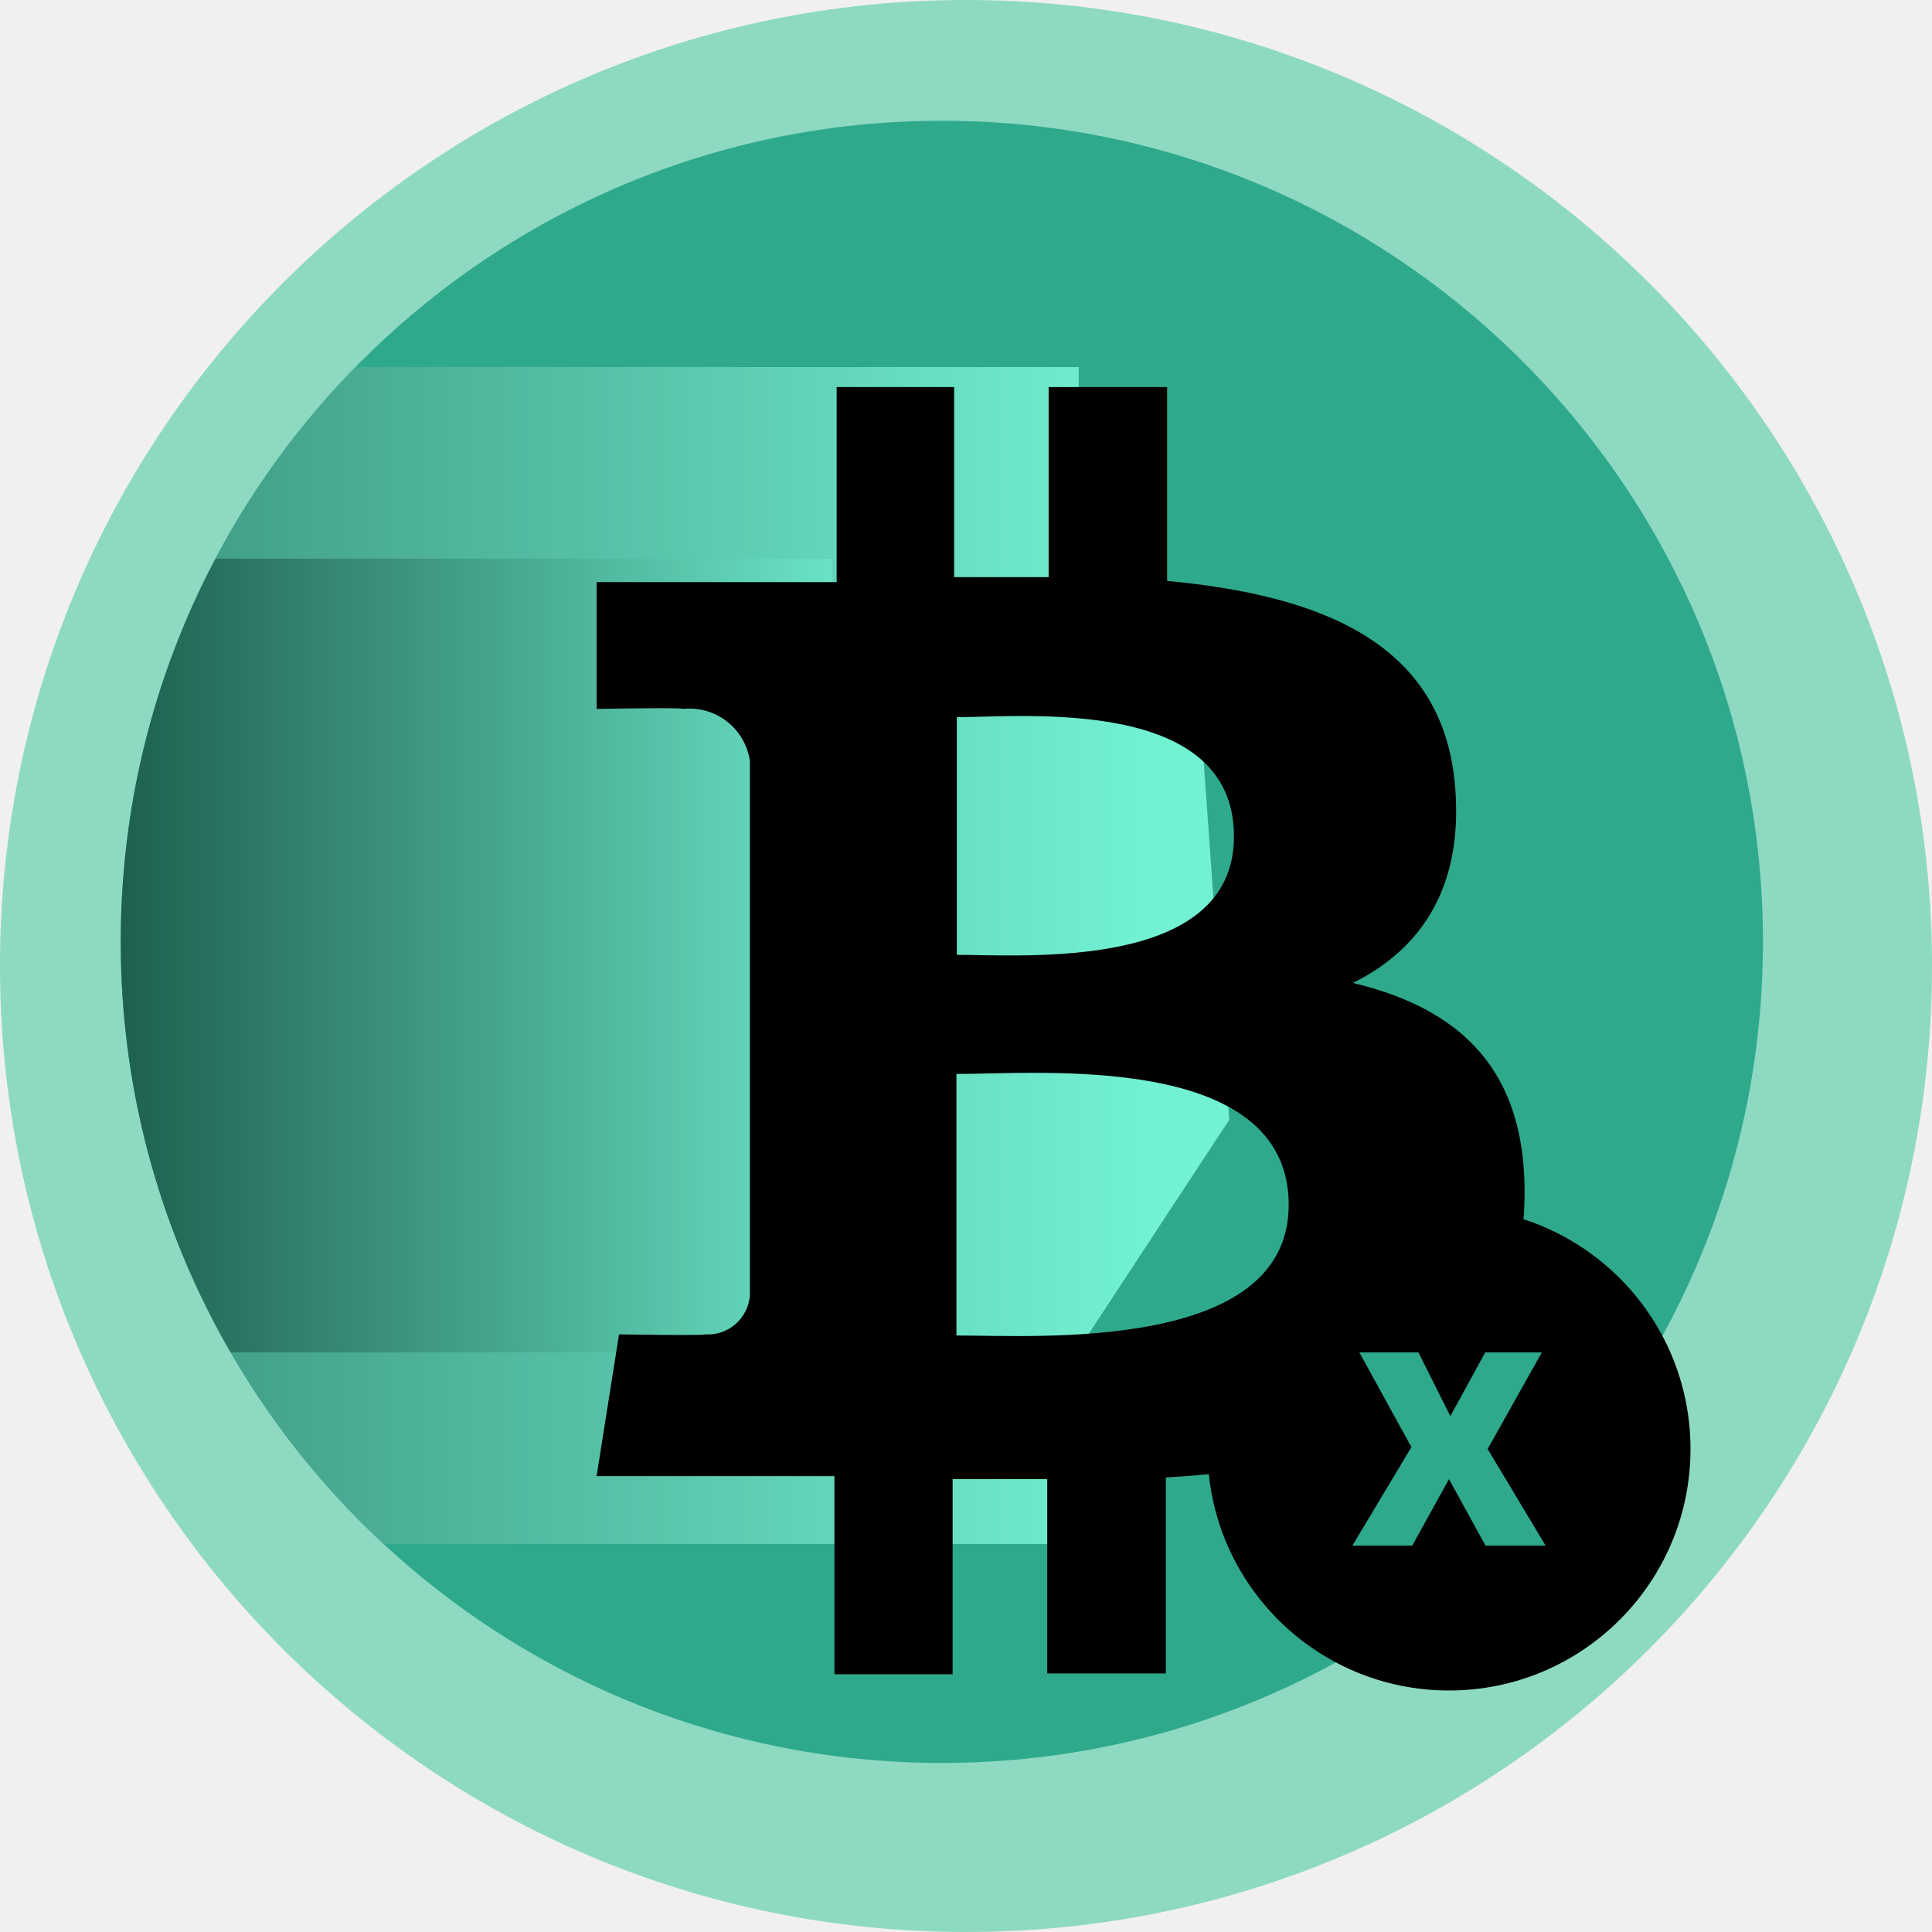
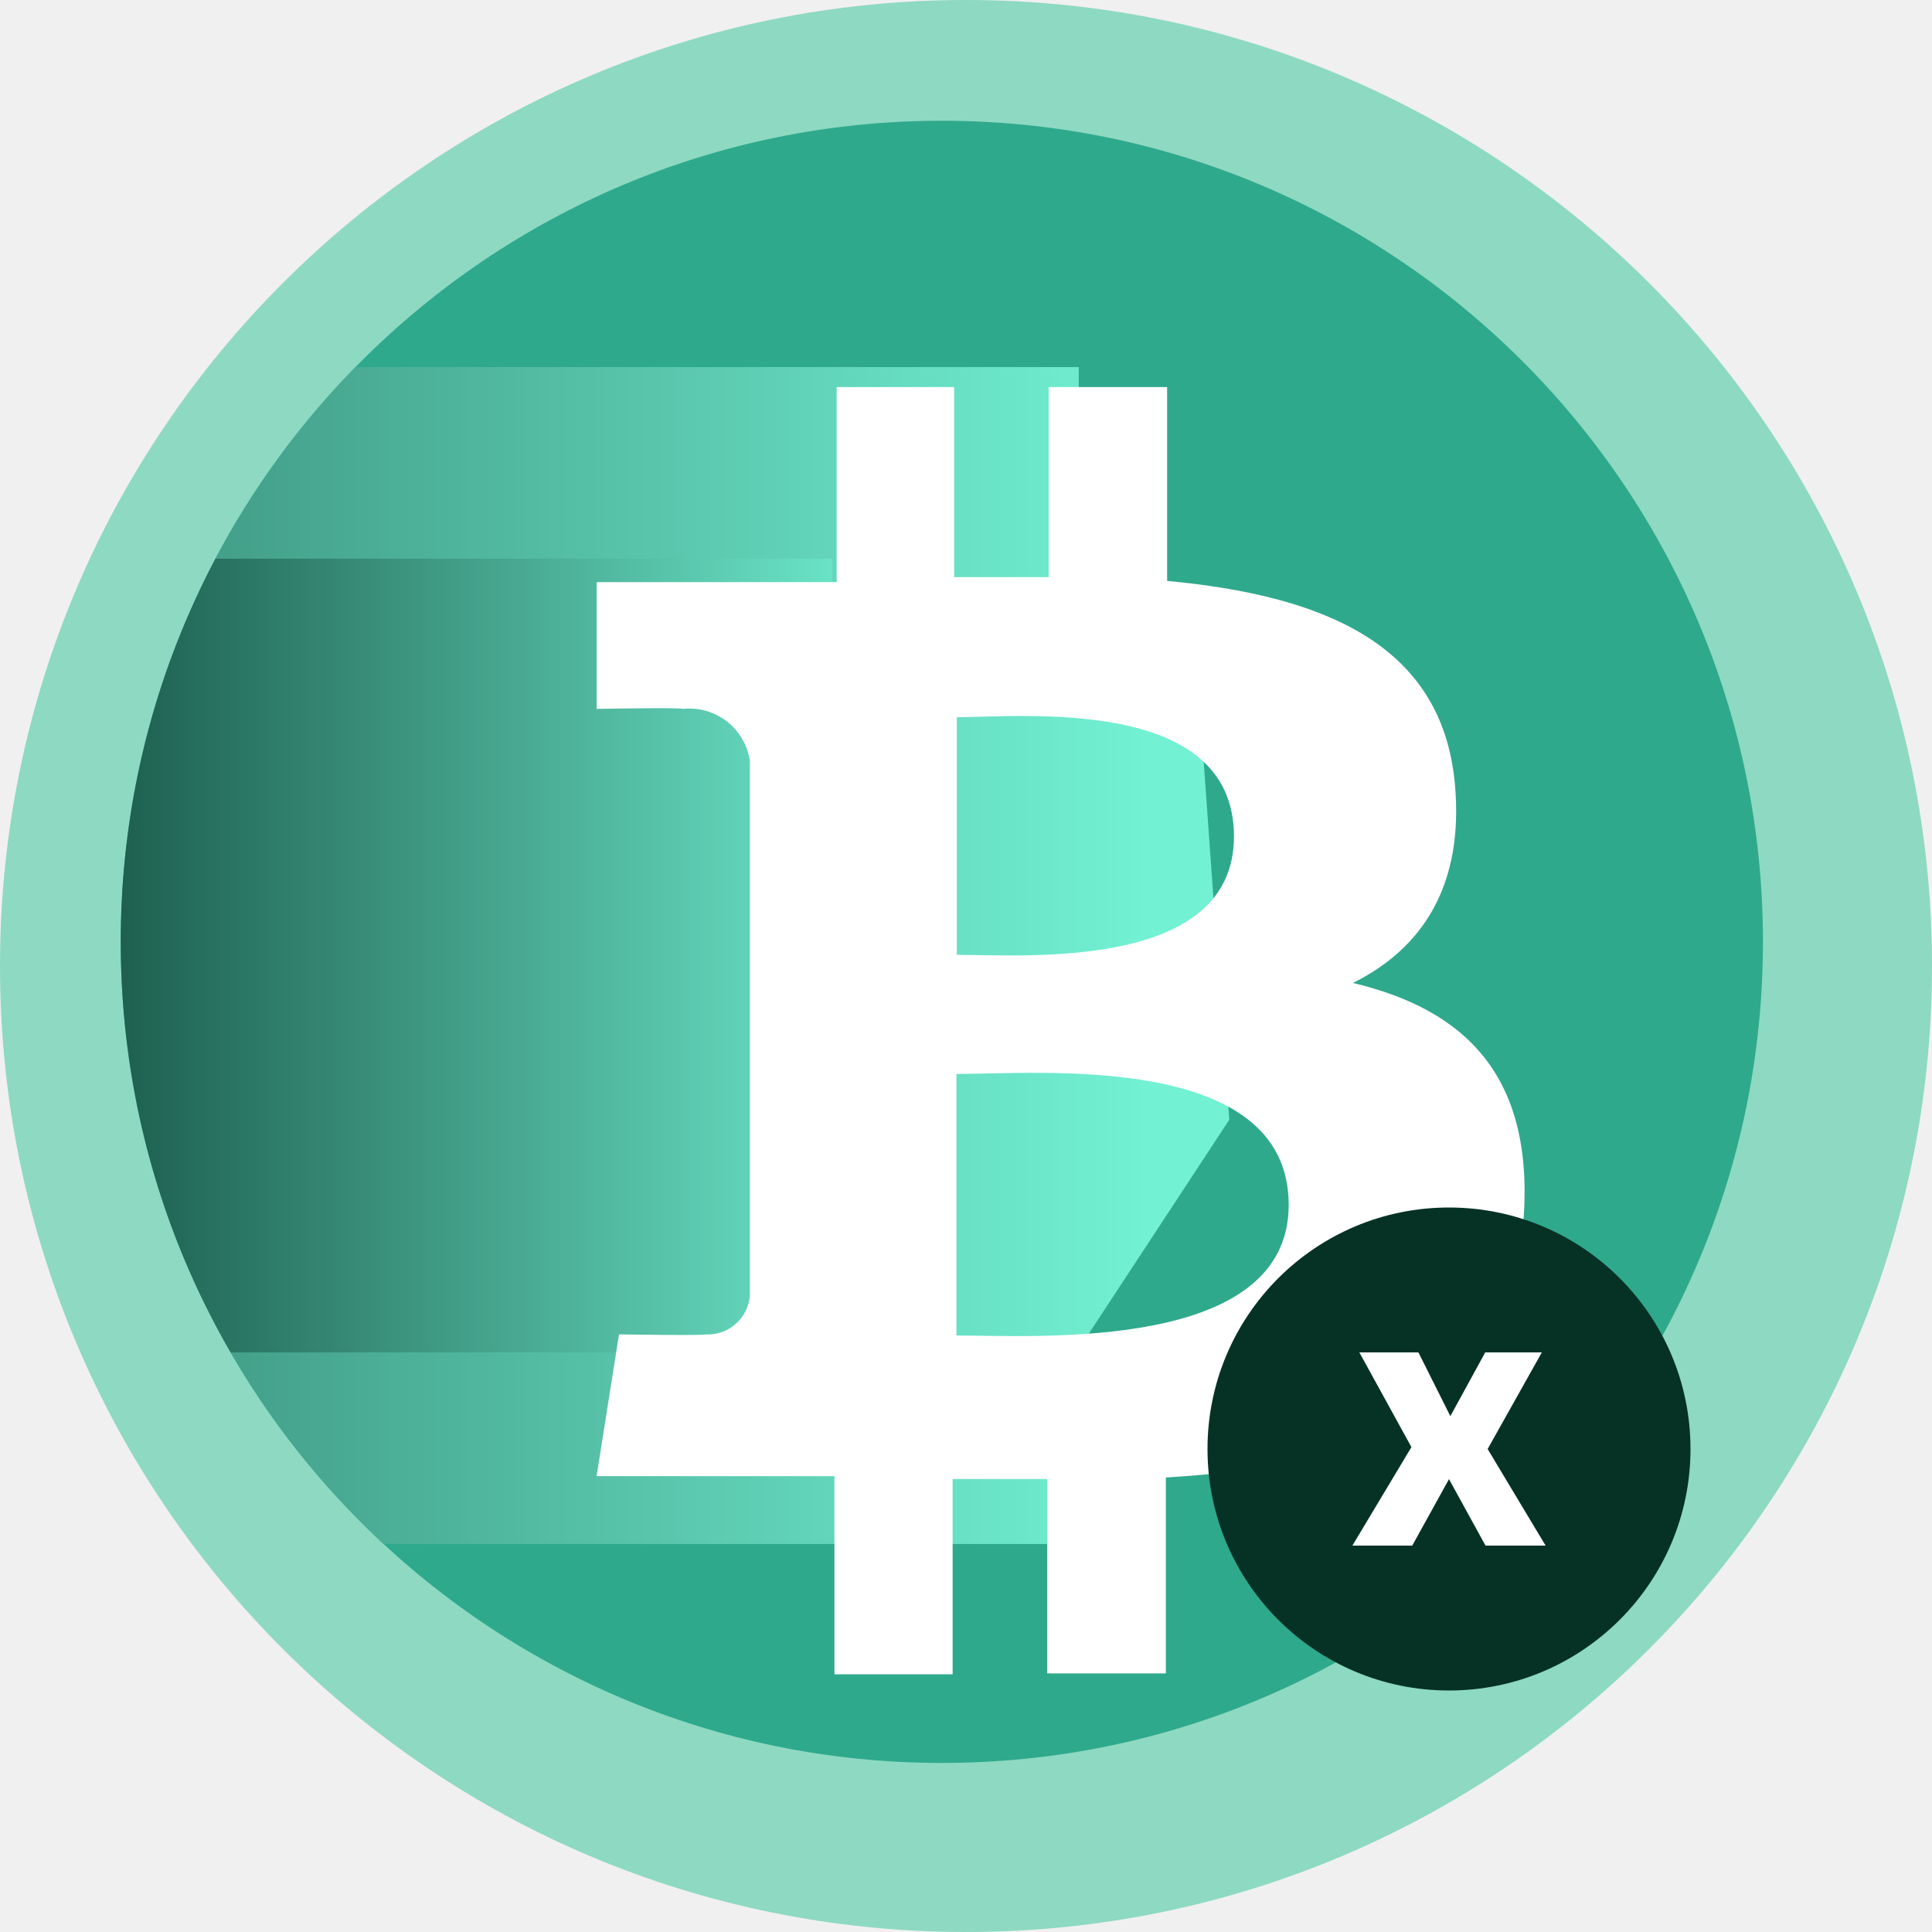
<svg xmlns="http://www.w3.org/2000/svg" width="40" height="40" viewBox="0 0 40 40" fill="none">
  <rect width="40" height="40" rx="20" fill="#2CC295" fill-opacity="0.5" />
  <circle cx="19.5" cy="19.5" r="17" fill="#2FA98C" />
-   <mask id="mask0_4374_33154" style="mask-type:alpha" maskUnits="userSpaceOnUse" x="2" y="2" width="35" height="35">
+   <mask id="mask0_4392_33317" style="mask-type:alpha" maskUnits="userSpaceOnUse" x="2" y="2" width="35" height="35">
    <circle cx="19.5" cy="19.5" r="17" fill="#162E2F" />
  </mask>
-   <g mask="url(#mask0_4374_33154)">
-     <path d="M0.234 7.6H22.334V11.708L24.884 15.25L25.451 23.183L22.334 27.929V31.967H0.234V7.6Z" fill="url(#paint0_linear_4374_33154)" />
-     <rect x="0.234" y="11.567" width="17" height="16.433" fill="url(#paint1_linear_4374_33154)" />
+   <g mask="url(#mask0_4392_33317)">
+     <path d="M0.234 7.6H22.334V11.708L24.884 15.25L25.451 23.183L22.334 27.929V31.967H0.234V7.6Z" fill="url(#paint0_linear_4392_33317)" />
+     <rect x="0.234" y="11.567" width="17" height="16.433" fill="url(#paint1_linear_4392_33317)" />
  </g>
-   <path d="M30.12 16.21C29.841 13.299 27.337 12.325 24.164 12.027V8.014H21.711V11.949H19.754V8.014H17.322V12.052H12.353V14.677C12.353 14.677 14.162 14.644 14.135 14.677C14.461 14.642 14.788 14.734 15.048 14.935C15.307 15.136 15.479 15.431 15.526 15.756V26.812C15.511 27.043 15.404 27.259 15.23 27.412C15.056 27.565 14.829 27.642 14.598 27.627C14.631 27.655 12.816 27.627 12.816 27.627L12.352 30.562H17.276V34.665H19.723V30.622H21.682V34.646H24.138V30.59C28.279 30.338 31.166 29.315 31.528 25.43C31.82 22.305 30.353 20.908 28.01 20.351C29.438 19.643 30.32 18.341 30.12 16.21ZM26.681 24.946C26.681 27.998 21.464 27.65 19.802 27.65V22.235C21.468 22.239 26.681 21.76 26.681 24.946ZM25.548 17.318C25.548 20.107 21.193 19.769 19.81 19.769V14.848C21.193 14.848 25.548 14.41 25.548 17.318Z" fill="black" />
-   <circle cx="30" cy="30" r="4.5" fill="black" stroke="black" />
-   <path d="M29.239 32H28L29.222 29.961L28.144 28H29.367L30.028 29.32L30.75 28H31.922L30.8 30L32 32H30.756L30 30.624L29.239 32Z" fill="#2FA98C" />
+   <path d="M30.12 16.21C29.841 13.299 27.337 12.325 24.164 12.027V8.014H21.711V11.949H19.754V8.014H17.322V12.052H12.353V14.677C12.353 14.677 14.162 14.644 14.135 14.677C14.461 14.642 14.788 14.734 15.048 14.935C15.307 15.136 15.479 15.431 15.526 15.756V26.812C15.511 27.043 15.404 27.259 15.23 27.412C15.056 27.565 14.829 27.642 14.598 27.627C14.631 27.655 12.816 27.627 12.816 27.627L12.352 30.562H17.276V34.665H19.723V30.622H21.682V34.646H24.138V30.59C28.279 30.338 31.166 29.315 31.528 25.43C31.82 22.305 30.353 20.908 28.01 20.351C29.438 19.643 30.32 18.341 30.12 16.21ZM26.681 24.946C26.681 27.998 21.464 27.65 19.802 27.65V22.235C21.468 22.239 26.681 21.76 26.681 24.946ZM25.548 17.318C25.548 20.107 21.193 19.769 19.81 19.769V14.848C21.193 14.848 25.548 14.41 25.548 17.318Z" fill="white" />
+   <circle cx="30" cy="30" r="4.5" fill="#063225" stroke="#063225" />
+   <path d="M29.239 32H28L29.222 29.961L28.144 28H29.367L30.028 29.32L30.75 28H31.922L30.8 30L32 32H30.756L30 30.624L29.239 32Z" fill="white" />
  <defs>
-     <linearGradient id="paint0_linear_4374_33154" x1="-19.882" y1="18.523" x2="23.751" y2="18.523" gradientUnits="userSpaceOnUse">
+     <linearGradient id="paint0_linear_4392_33317" x1="-19.882" y1="18.523" x2="23.751" y2="18.523" gradientUnits="userSpaceOnUse">
      <stop stop-color="#07382C" />
      <stop offset="1" stop-color="#72F1D3" />
    </linearGradient>
-     <linearGradient id="paint1_linear_4374_33154" x1="-2.032" y1="18.934" x2="18.934" y2="18.934" gradientUnits="userSpaceOnUse">
+     <linearGradient id="paint1_linear_4392_33317" x1="-2.032" y1="18.934" x2="18.934" y2="18.934" gradientUnits="userSpaceOnUse">
      <stop stop-color="#07382C" />
      <stop offset="1" stop-color="#72F1D3" />
    </linearGradient>
  </defs>
</svg>
